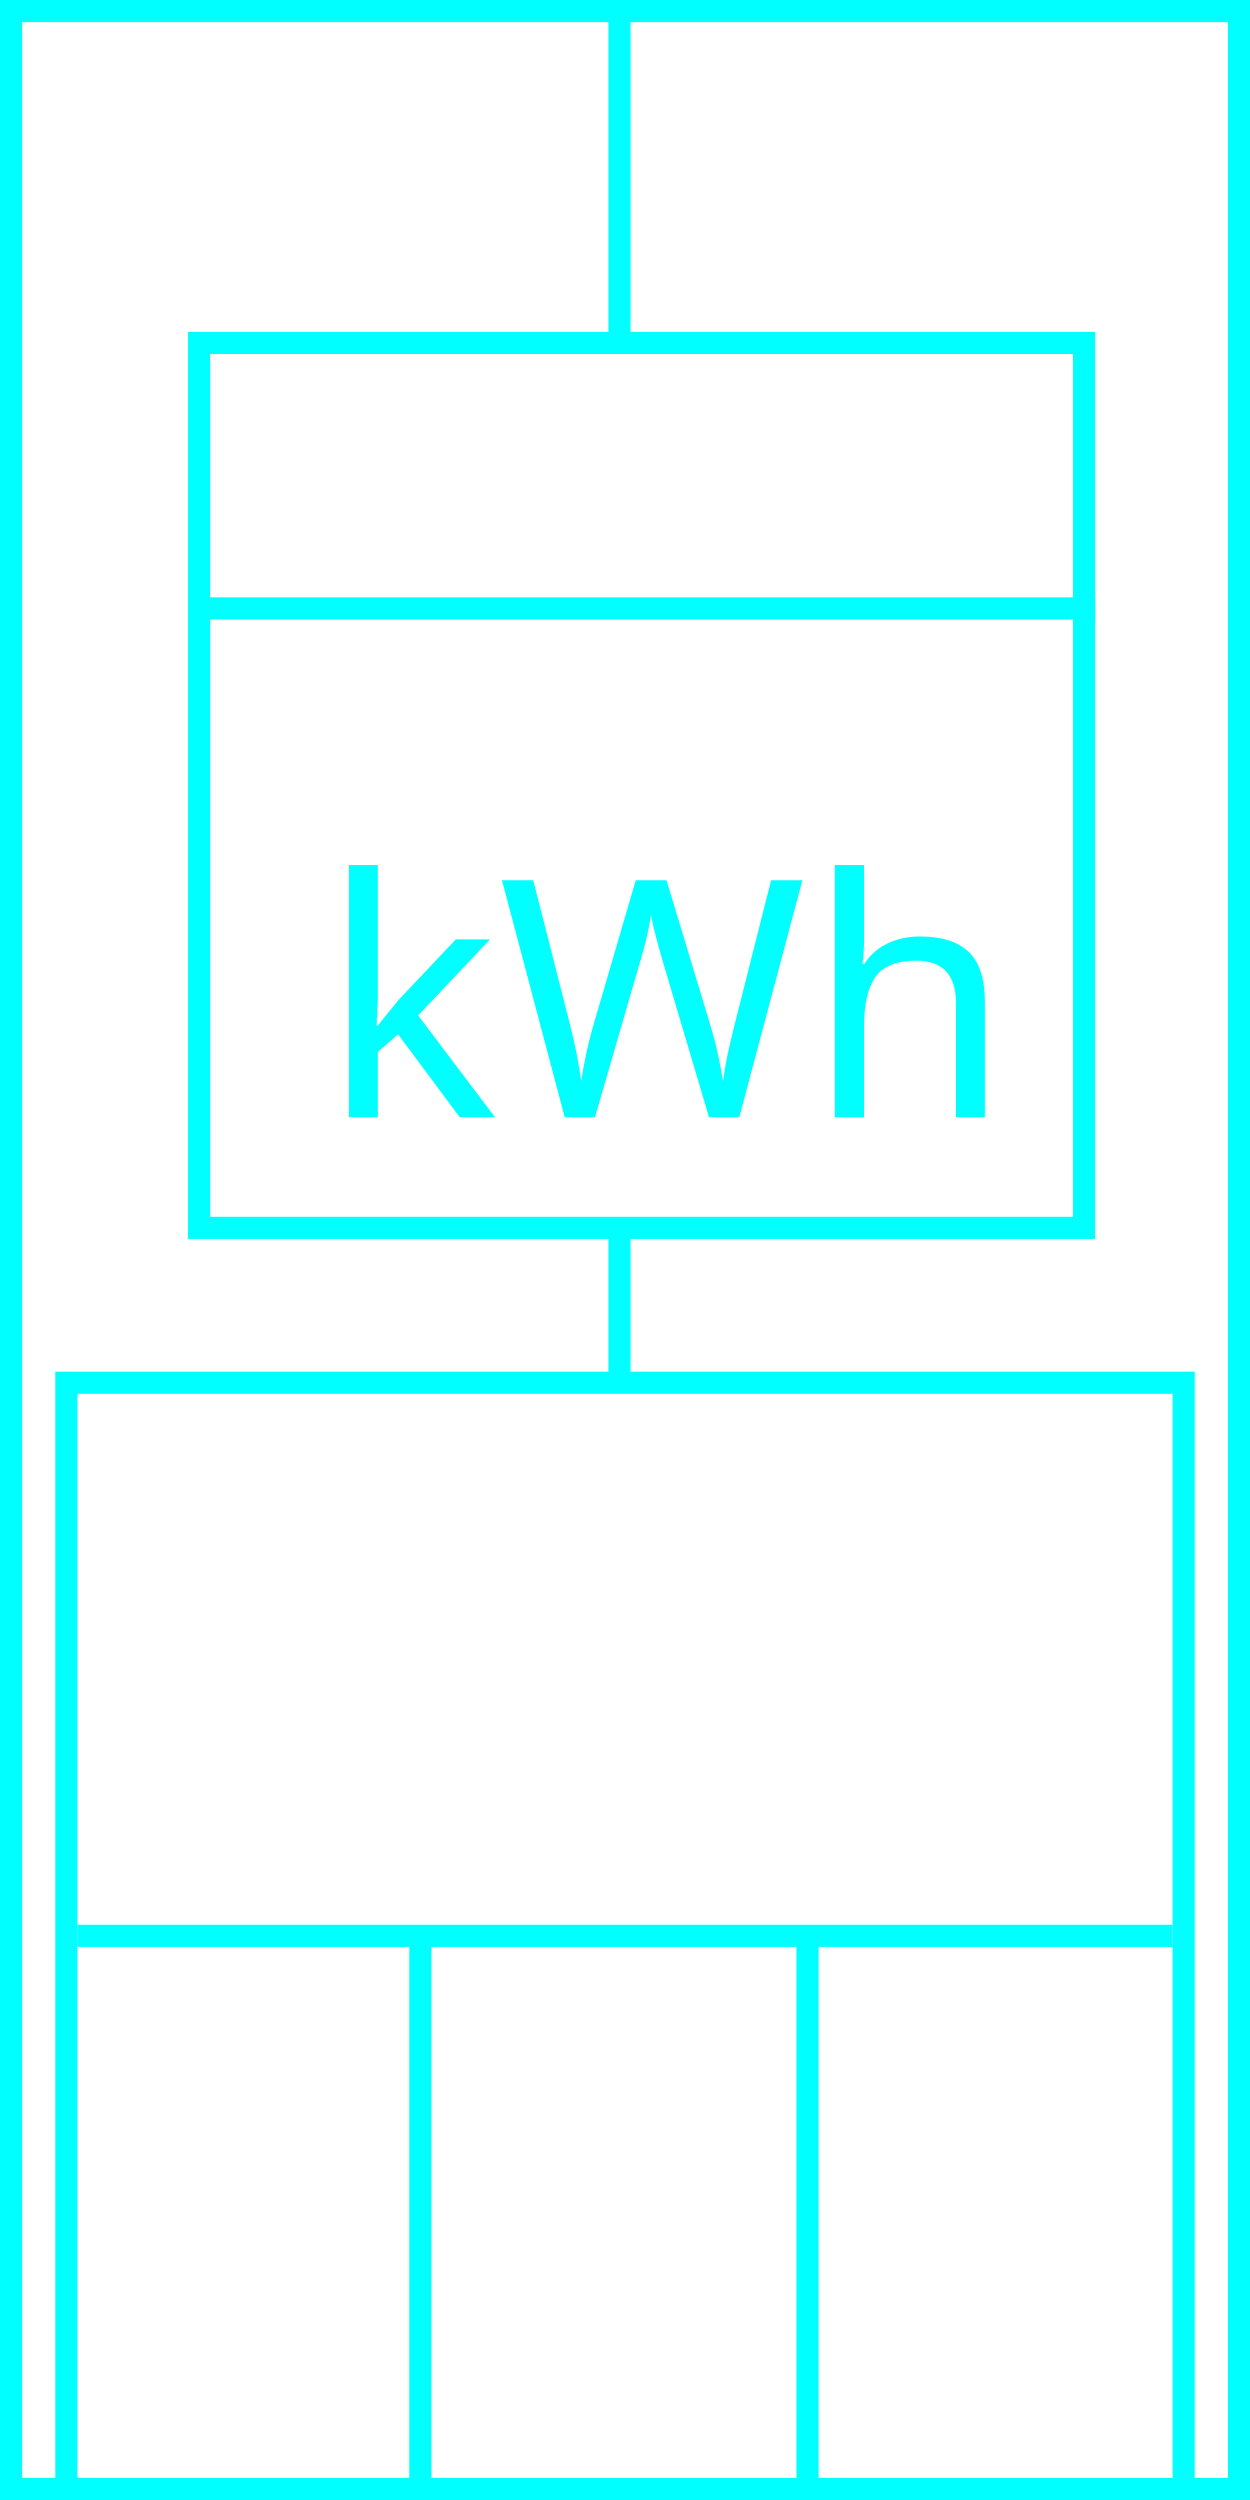
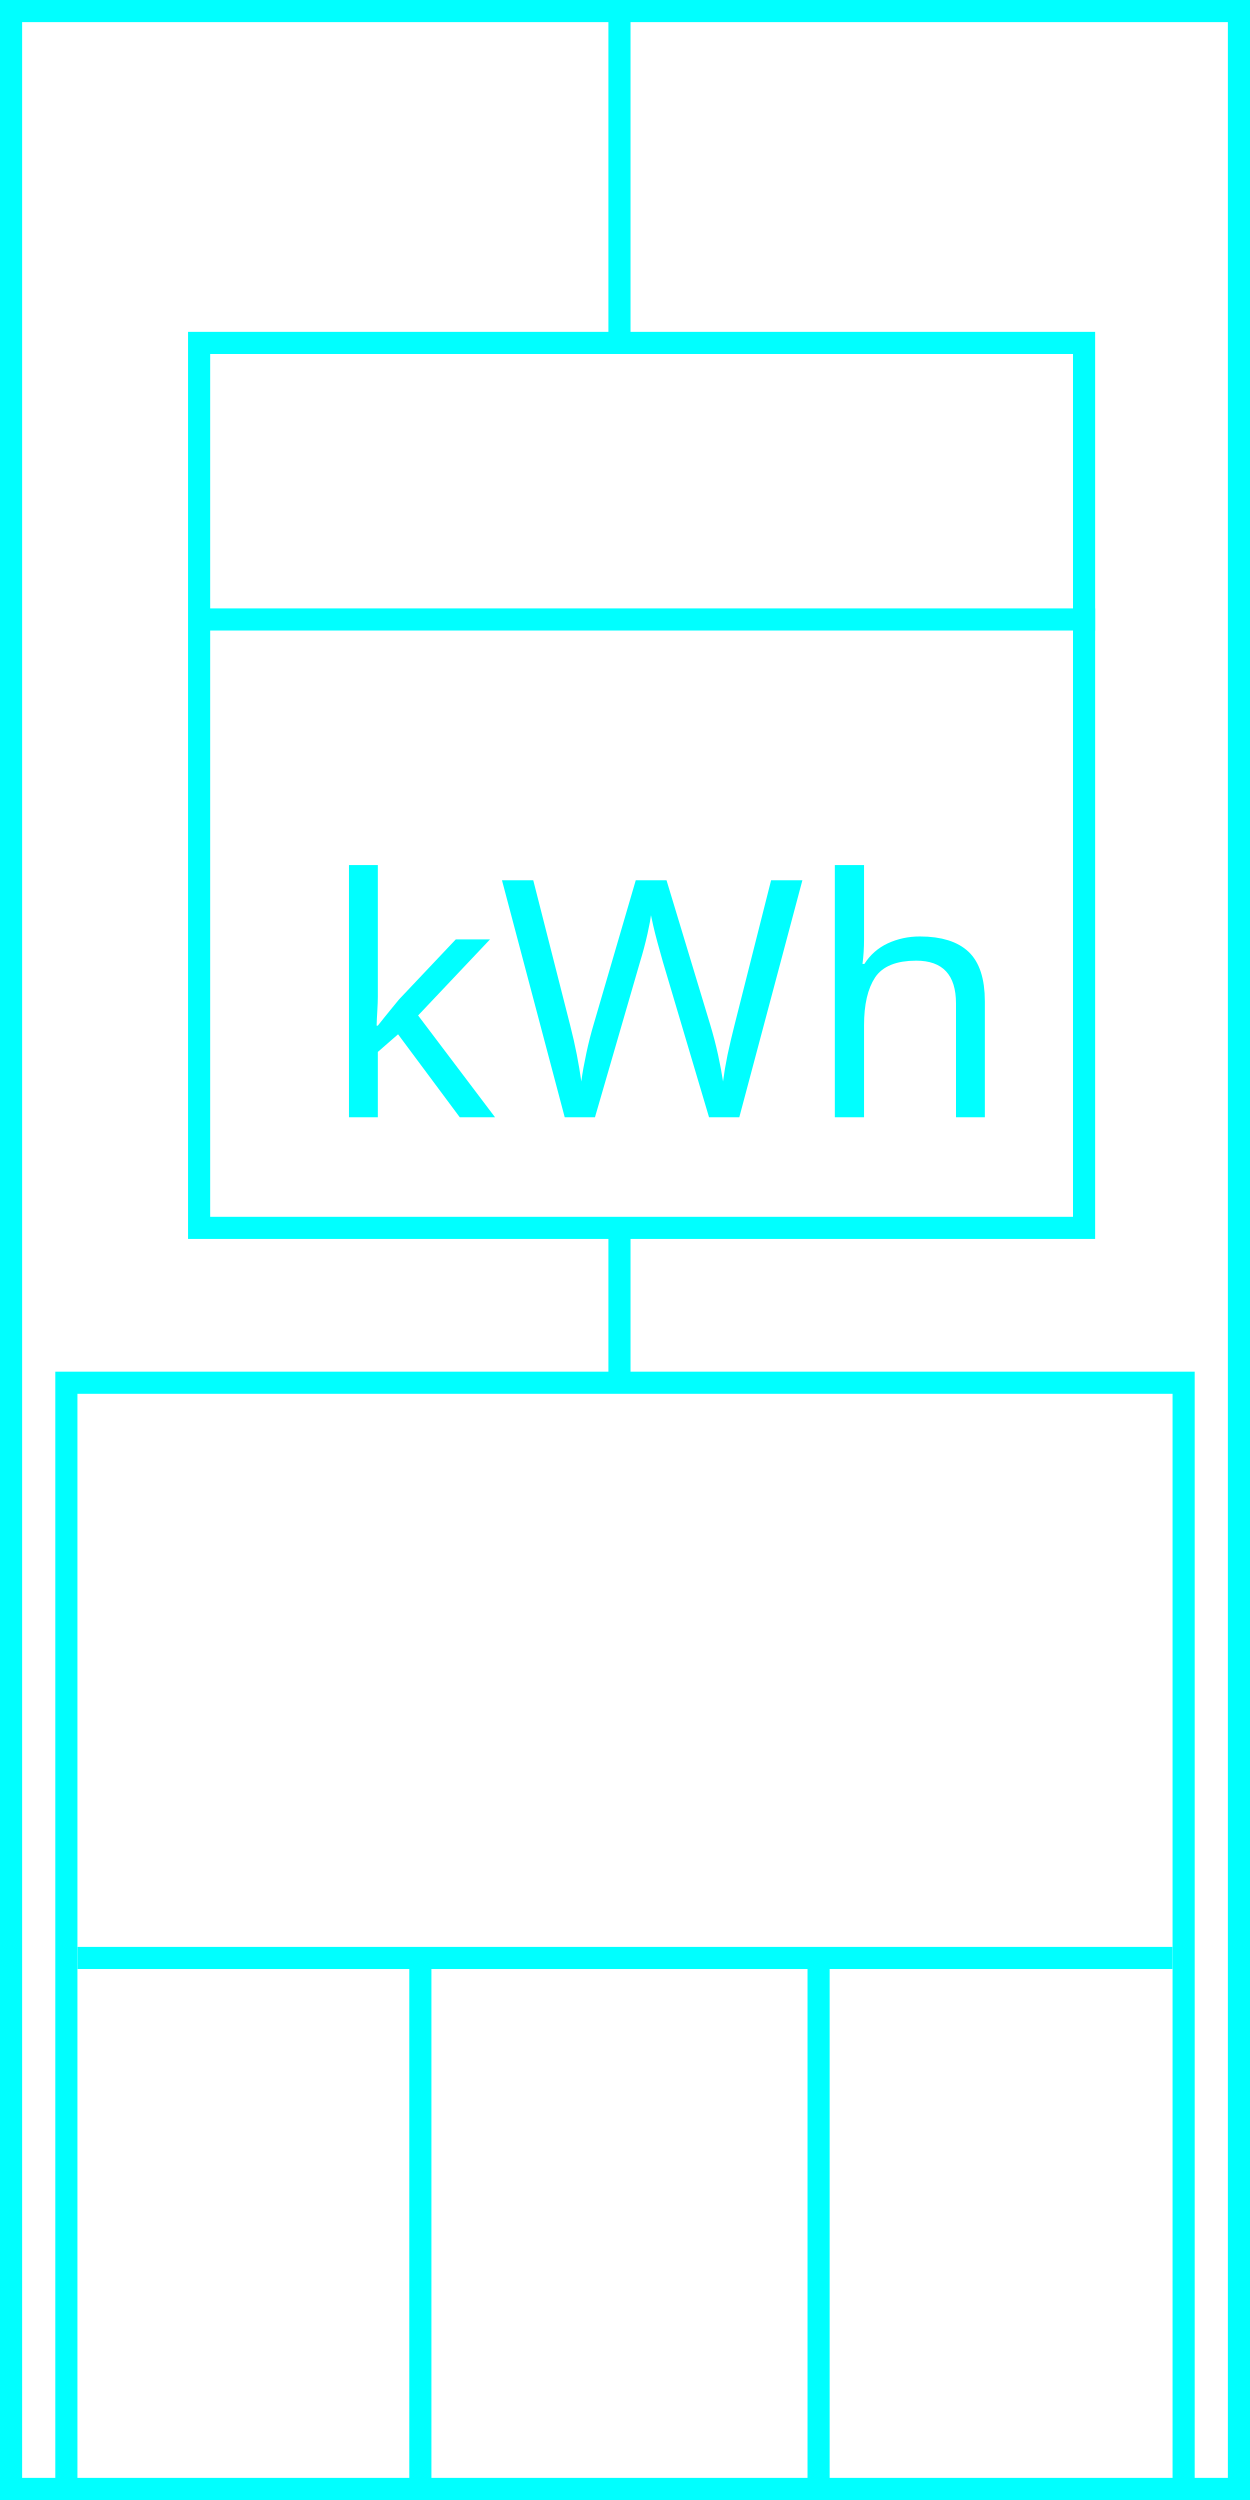
<svg xmlns="http://www.w3.org/2000/svg" height="226" width="113">
  <g>
    <rect fill="#fff" height="226" id="canvas_background" width="113" x="0" y="0" />
  </g>
  <g>
    <rect fill="#fff" height="224" id="r1" stroke="#00FFFF" stroke-width="2" width="111" x="1" y="1" />
  </g>
  <g>
    <rect fill="#fff" height="80" id="z1" stroke="#00FFFF" stroke-width="2" width="80" x="18" y="31" />
-     <line fill="none" id="z2" stroke="#00FFFF" stroke-width="2" x1="18" x2="99" y1="55" y2="55" />
+     <line fill="none" id="z2" stroke="#00FFFF" stroke-width="2" x1="18" x2="99" y1="56" y2="56" />
    <line fill="none" id="z3" stroke="#00FFFF" stroke-width="2" x1="56" x2="56" y1="0" y2="31" />
    <line fill="none" id="z4" stroke="#00FFFF" stroke-width="2" x1="56" x2="56" y1="111" y2="151" />
  </g>
  <g>
    <text fill="#00FFFF" font-family="sans-serif" font-size="30px" x="29" y="101">kWh</text>
  </g>
  <g>
    <rect fill="#fff" height="100" id="v1" stroke="#00FFFF" stroke-width="2" width="101" x="6" y="125" />
-     <line fill="none" id="v2" stroke="#00FFFF" stroke-width="2" x1="7" x2="106" y1="175" y2="175" />
-     <line fill="none" id="v3" stroke="#00FFFF" stroke-width="2" x1="73" x2="73" y1="175" y2="226" />
-     <line fill="none" id="v4" stroke="#00FFFF" stroke-width="2" x1="38" x2="38" y1="175" y2="226" />
+     <line fill="none" id="v2" stroke="#00FFFF" stroke-width="2" x1="7" x2="106" y1="177" y2="177" />
+     <line fill="none" id="v3" stroke="#00FFFF" stroke-width="2" x1="74" x2="74" y1="177" y2="226" />
+     <line fill="none" id="v4" stroke="#00FFFF" stroke-width="2" x1="38" x2="38" y1="177" y2="226" />
  </g>
</svg>
